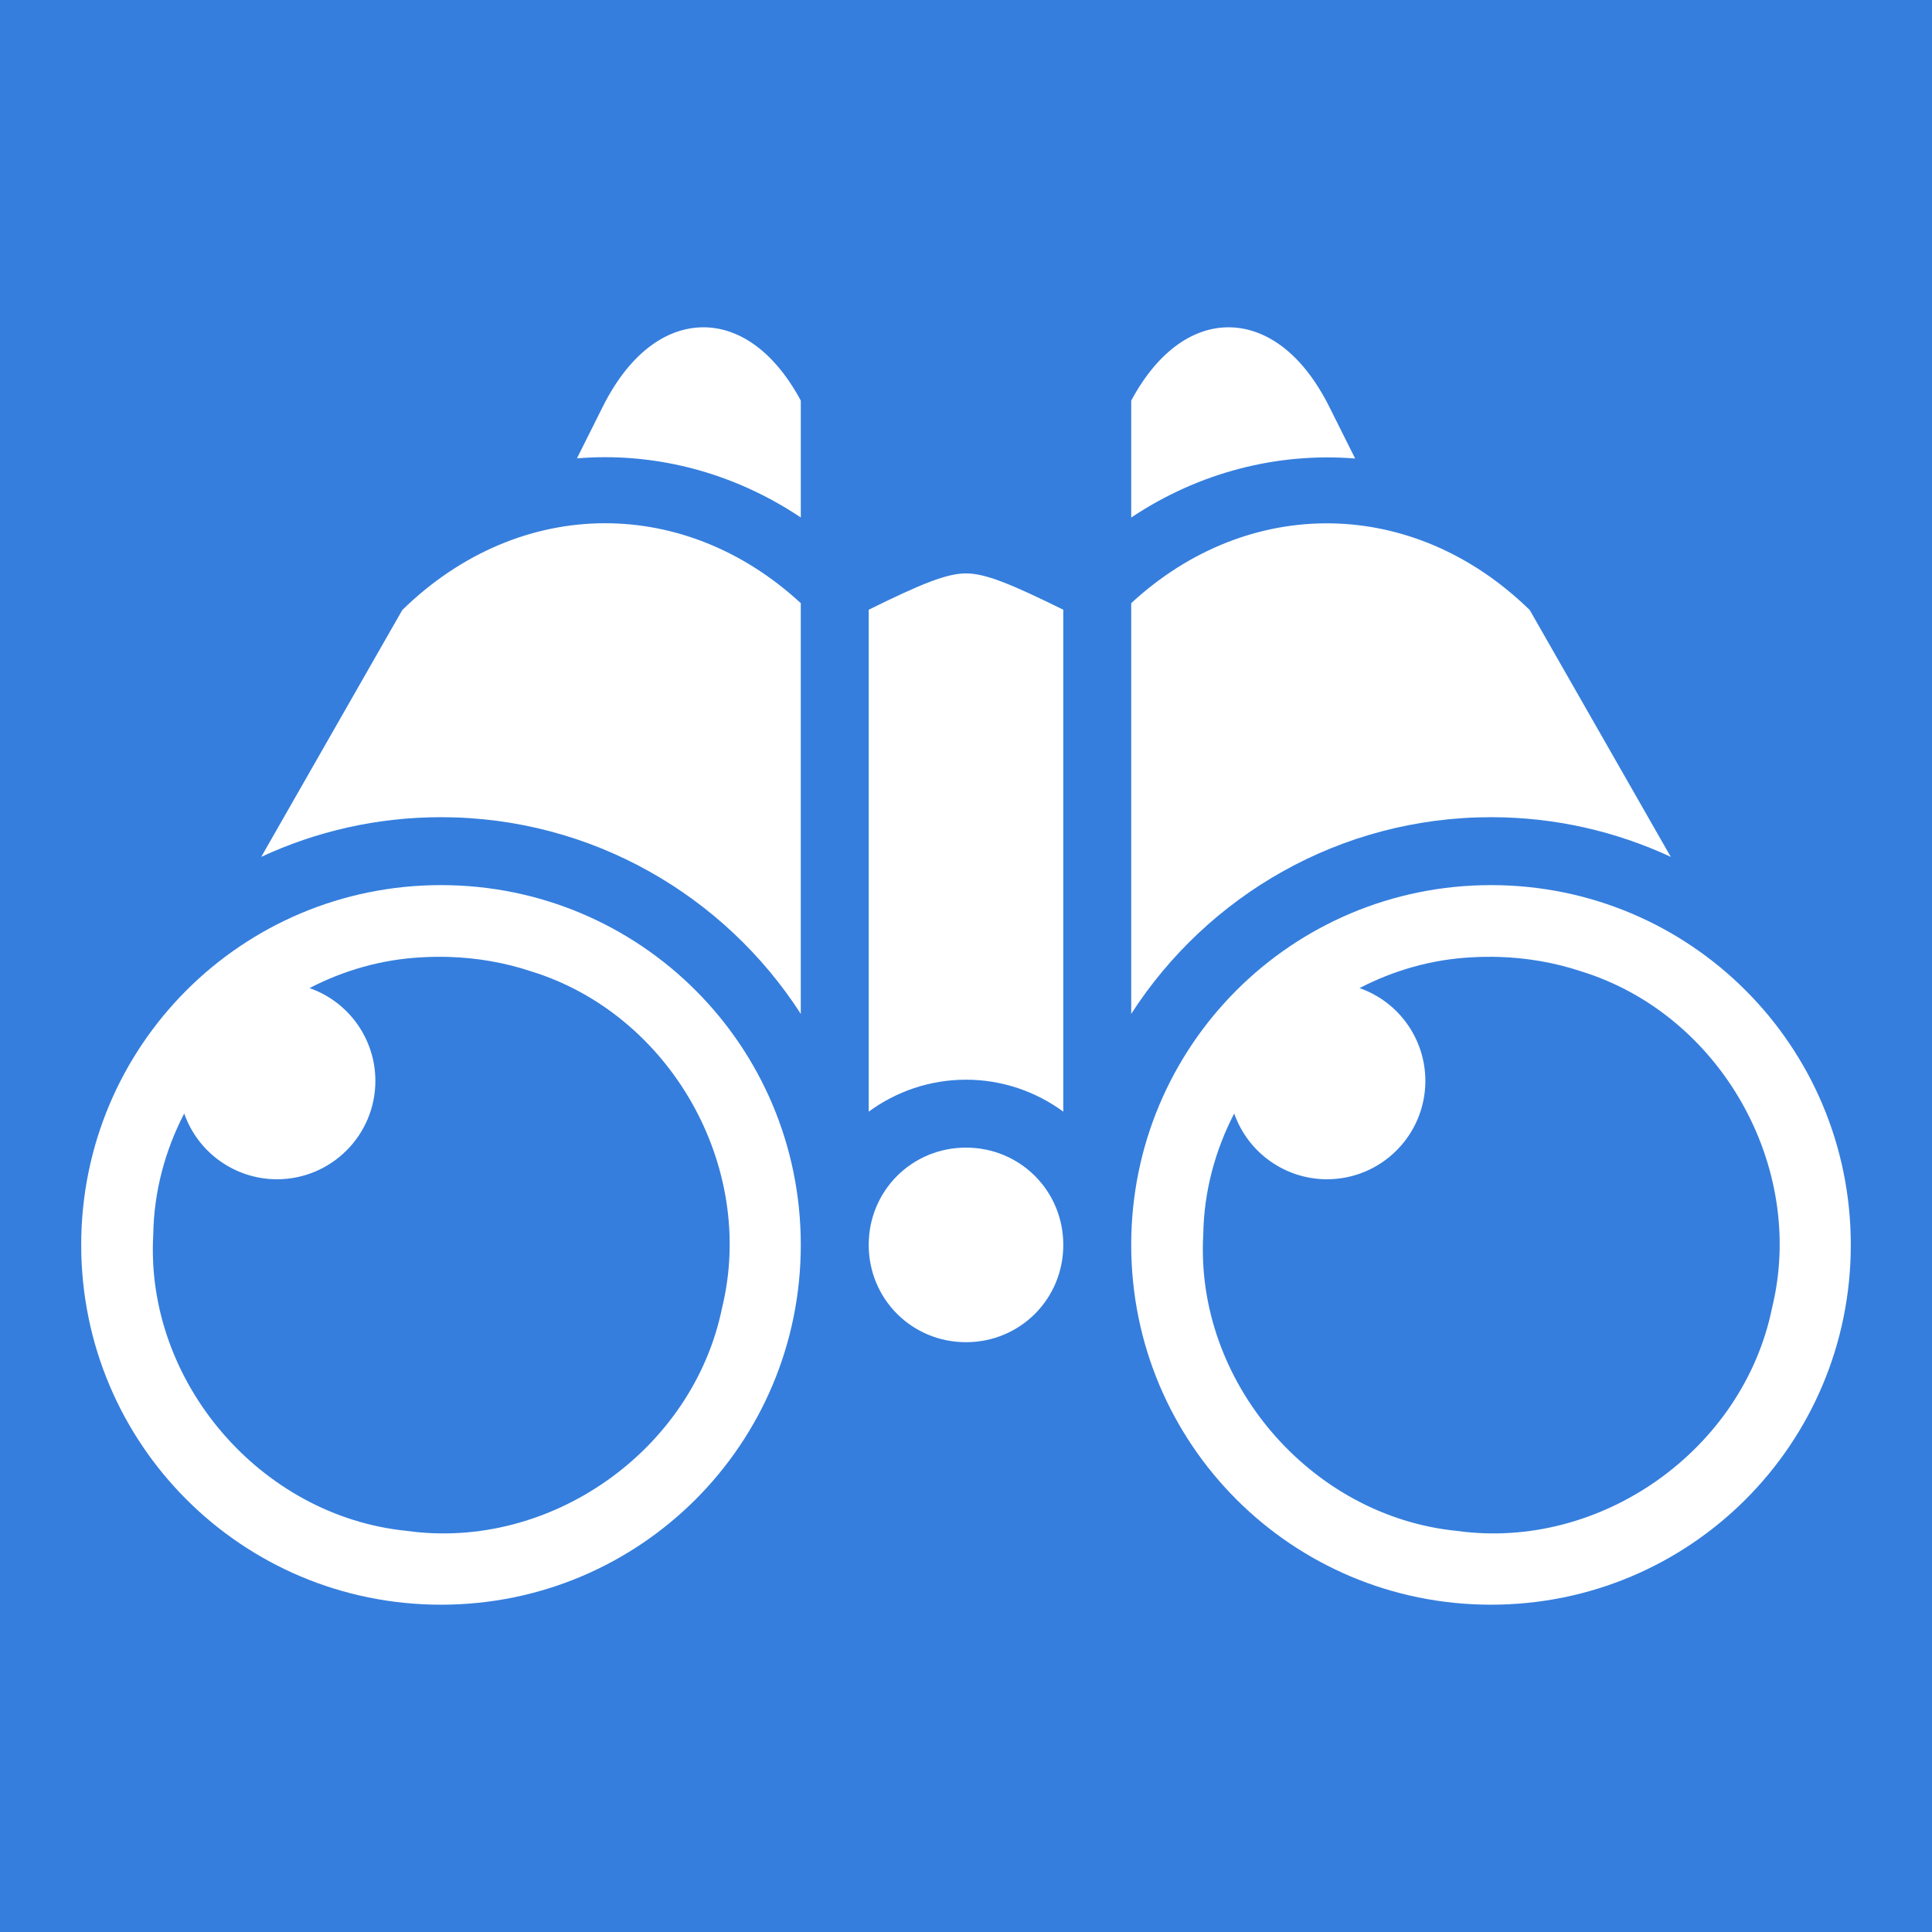
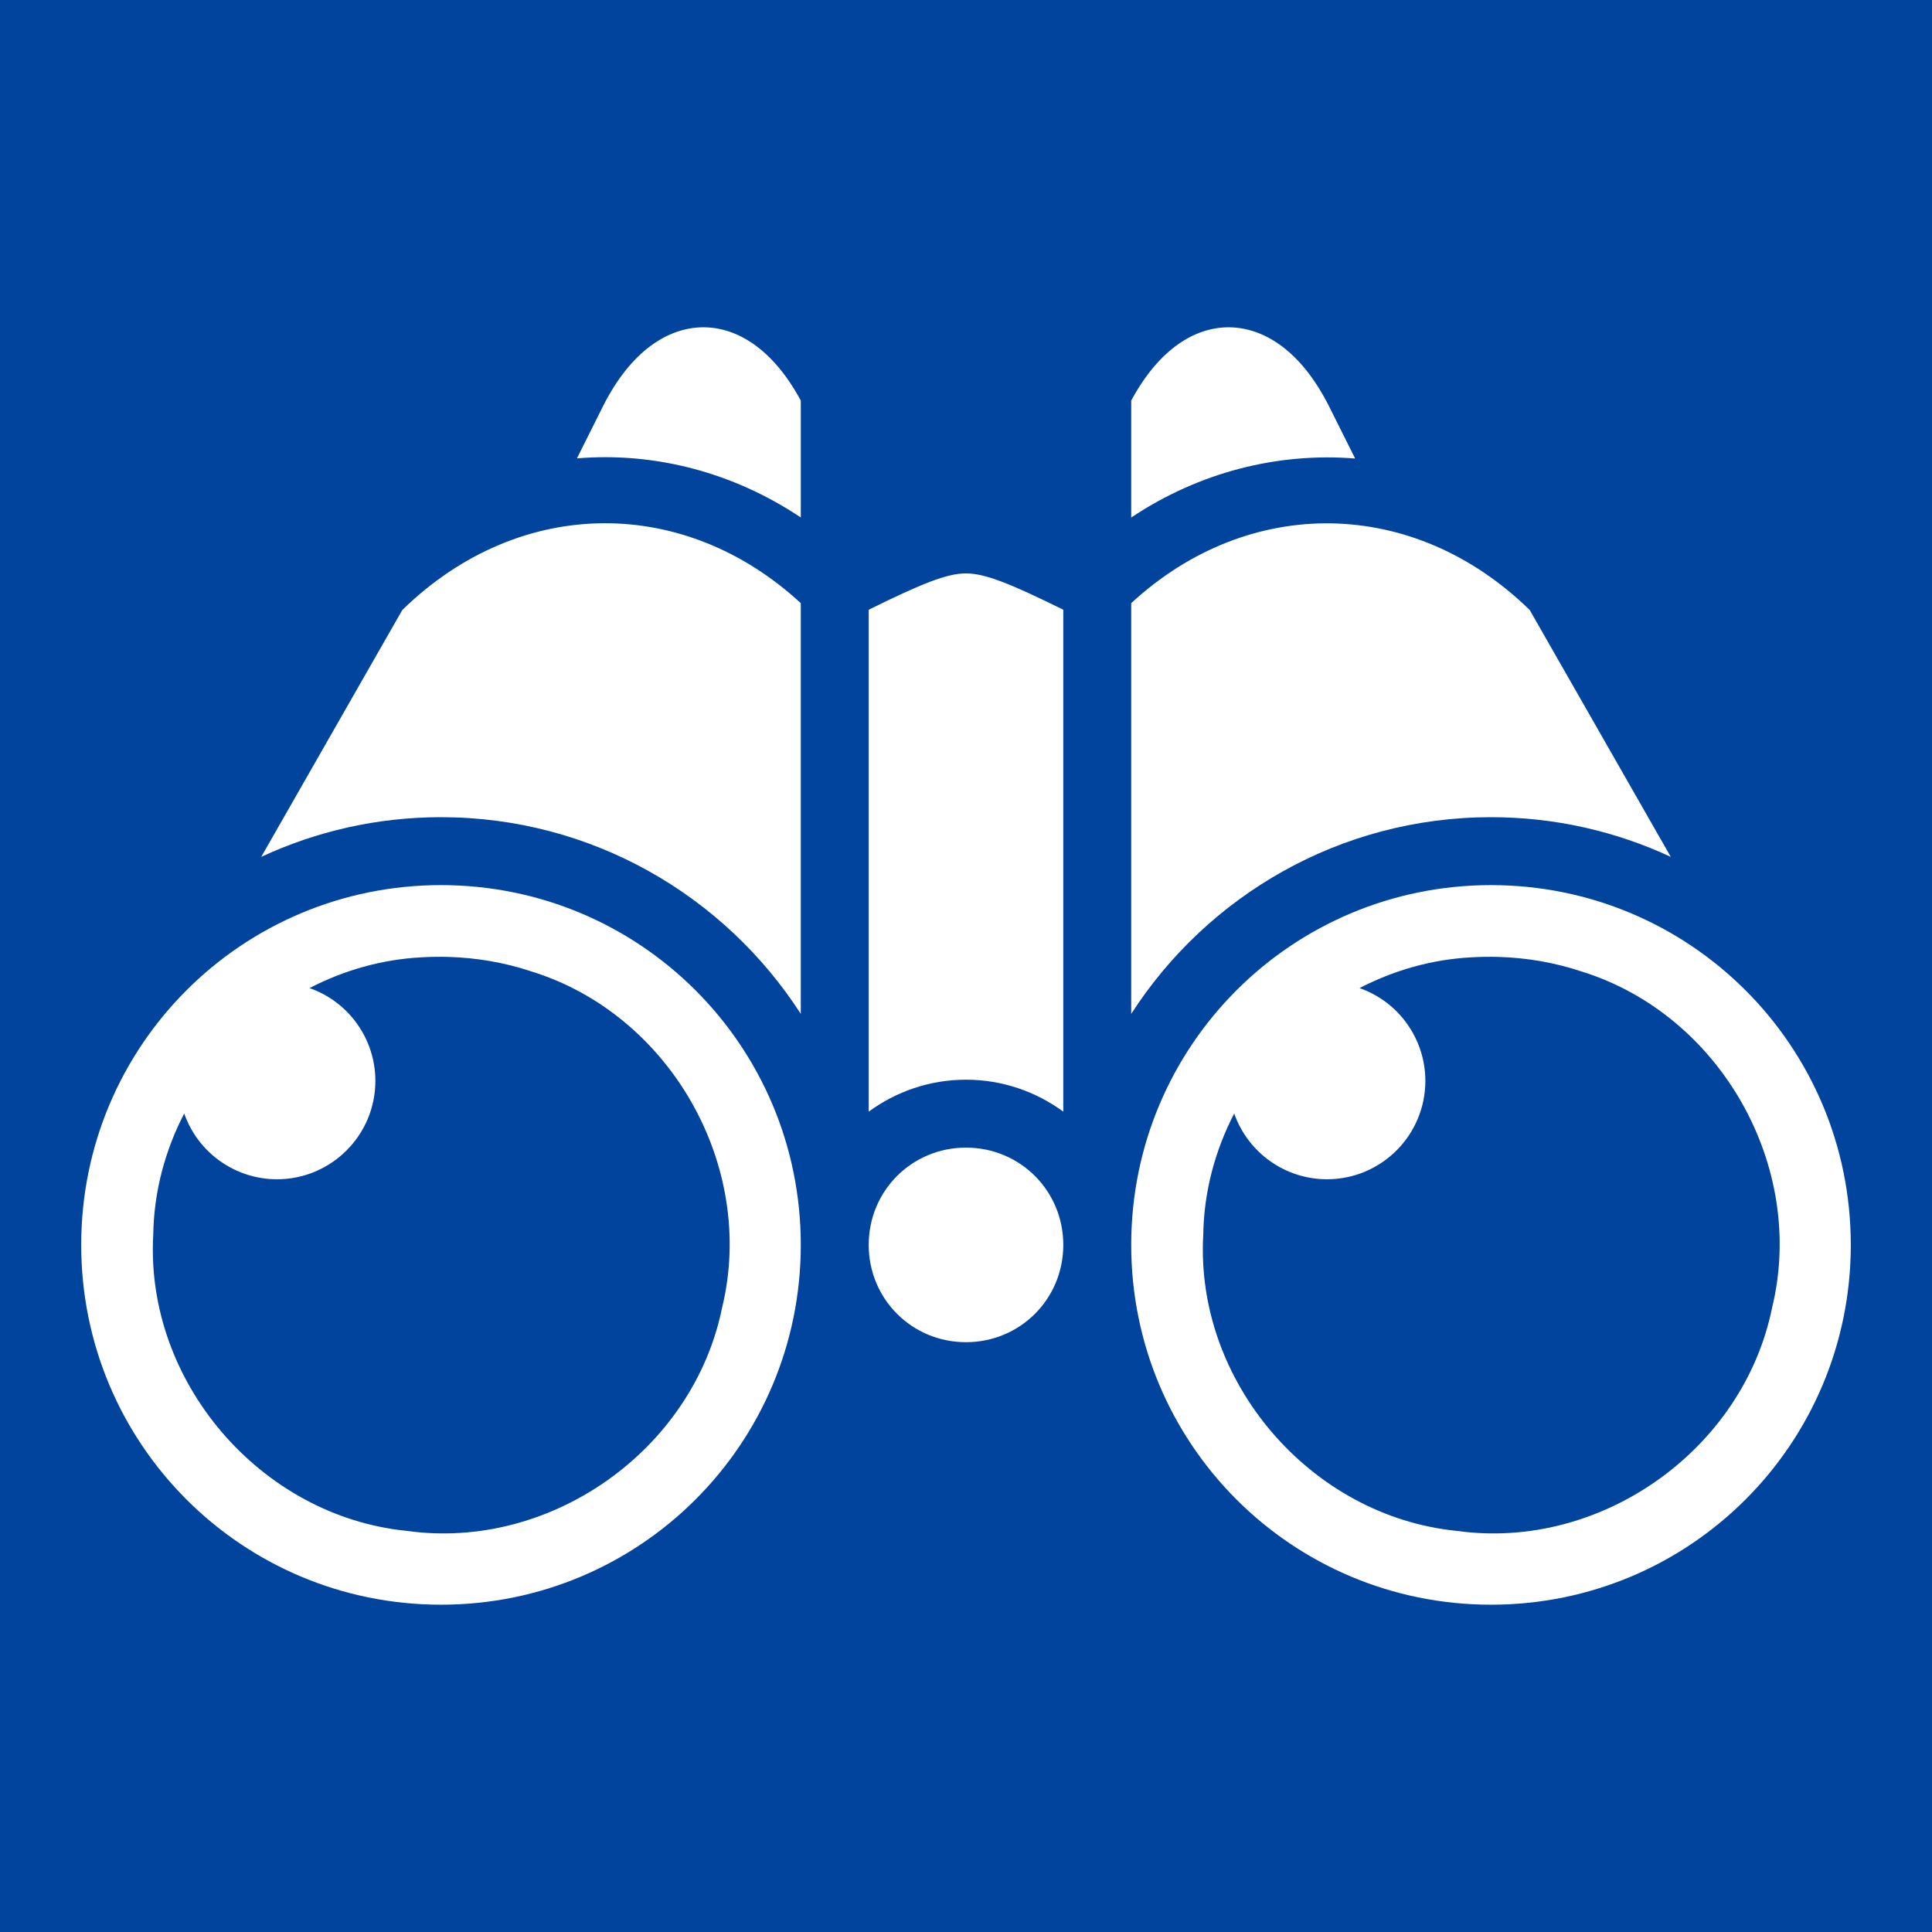
<svg xmlns="http://www.w3.org/2000/svg" viewBox="0 0 512 512" style="height: 16px; width: 16px;">
-   <path d="M0 0h512v512H0z" fill="#357edd" />
-   <path fill="#fff" d="M186.436 86.738c-9.044 0-19.112 5.87-26.735 21.114l-6.807 13.62c2.48-.203 4.968-.31 7.455-.31 18.02 0 36.005 5.363 51.87 15.977v-30.984c-7.5-13.917-17.102-19.418-25.782-19.418zm139.128 0c-8.68 0-18.28 5.5-25.78 19.418v30.994c18.064-12.06 38.895-17.28 59.345-15.638l-6.83-13.66c-7.624-15.245-17.692-21.114-26.736-21.114zm-165.216 51.926c-19.05 0-38.08 7.693-53.74 23l-37.38 65.418c14.492-6.743 30.633-10.518 47.64-10.518 39.96 0 75.16 20.792 95.35 52.124V159.846c-15.293-14.115-33.58-21.182-51.87-21.182zm192.433.033c-18.662-.306-37.39 6.74-52.997 21.145v108.845c20.19-31.33 55.39-52.123 95.348-52.123 17.01 0 33.15 3.775 47.643 10.518l-37.38-65.418c-15.35-15.003-33.95-22.66-52.612-22.967zM256 151.957c-5.113 0-11.882 2.775-25.783 9.627v133.014c7.246-5.314 16.164-8.467 25.783-8.467 9.62 0 18.537 3.154 25.783 8.468V161.584c-13.9-6.852-20.67-9.627-25.783-9.627zm-139.13 82.607c-52.767 0-95.35 42.582-95.35 95.348s42.583 95.35 95.35 95.35c52.765 0 95.347-42.584 95.347-95.35 0-52.766-42.582-95.348-95.348-95.348zm278.26 0c-52.765 0-95.347 42.582-95.347 95.348s42.582 95.35 95.348 95.35c52.767 0 95.35-42.584 95.35-95.35 0-52.766-42.583-95.348-95.35-95.348zm-279.827 19.004c1.223-.018 2.448-.008 3.674.03 7.344.225 14.694 1.462 21.77 3.816 36.842 11.343 59.745 51.664 50.622 89.11-7.652 37.743-45.455 64.51-83.595 59.17-38.748-3.865-69.376-39.578-67.16-78.483.167-11.41 3.133-22.336 8.2-32.124A26.087 26.087 0 0 0 73.39 312.52a26.087 26.087 0 0 0 26.09-26.084 26.087 26.087 0 0 0-17.447-24.584c9.058-4.694 19.097-7.594 29.606-8.147 1.218-.072 2.44-.118 3.663-.137zm278.26 0c1.223-.018 2.448-.008 3.673.03 7.344.225 14.696 1.462 21.774 3.816 36.84 11.343 59.742 51.664 50.62 89.11-7.652 37.742-45.453 64.51-83.59 59.173-38.75-3.865-69.38-39.582-67.163-78.488.167-11.41 3.133-22.334 8.2-32.122a26.087 26.087 0 0 0 24.575 17.433 26.087 26.087 0 0 0 26.086-26.084 26.087 26.087 0 0 0-17.443-24.584c9.057-4.694 19.095-7.594 29.603-8.147 1.22-.072 2.44-.118 3.664-.137zM256 304.13c-14.346 0-25.783 11.436-25.783 25.782s11.437 25.783 25.783 25.783c14.346 0 25.783-11.437 25.783-25.783 0-14.346-11.437-25.78-25.783-25.78z" />
+   <path d="M0 0h512v512H0z" fill="#00449E" />
+   <path fill="#FFFFFF" d="M186.436 86.738c-9.044 0-19.112 5.87-26.735 21.114l-6.807 13.62c2.48-.203 4.968-.31 7.455-.31 18.02 0 36.005 5.363 51.87 15.977v-30.984c-7.5-13.917-17.102-19.418-25.782-19.418zm139.128 0c-8.68 0-18.28 5.5-25.78 19.418v30.994c18.064-12.06 38.895-17.28 59.345-15.638l-6.83-13.66c-7.624-15.245-17.692-21.114-26.736-21.114zm-165.216 51.926c-19.05 0-38.08 7.693-53.74 23l-37.38 65.418c14.492-6.743 30.633-10.518 47.64-10.518 39.96 0 75.16 20.792 95.35 52.124V159.846c-15.293-14.115-33.58-21.182-51.87-21.182zm192.433.033c-18.662-.306-37.39 6.74-52.997 21.145v108.845c20.19-31.33 55.39-52.123 95.348-52.123 17.01 0 33.15 3.775 47.643 10.518l-37.38-65.418c-15.35-15.003-33.95-22.66-52.612-22.967zM256 151.957c-5.113 0-11.882 2.775-25.783 9.627v133.014c7.246-5.314 16.164-8.467 25.783-8.467 9.62 0 18.537 3.154 25.783 8.468V161.584c-13.9-6.852-20.67-9.627-25.783-9.627zm-139.13 82.607c-52.767 0-95.35 42.582-95.35 95.348s42.583 95.35 95.35 95.35c52.765 0 95.347-42.584 95.347-95.35 0-52.766-42.582-95.348-95.348-95.348zm278.26 0c-52.765 0-95.347 42.582-95.347 95.348s42.582 95.35 95.348 95.35c52.767 0 95.35-42.584 95.35-95.35 0-52.766-42.583-95.348-95.35-95.348zm-279.827 19.004c1.223-.018 2.448-.008 3.674.03 7.344.225 14.694 1.462 21.77 3.816 36.842 11.343 59.745 51.664 50.622 89.11-7.652 37.743-45.455 64.51-83.595 59.17-38.748-3.865-69.376-39.578-67.16-78.483.167-11.41 3.133-22.336 8.2-32.124A26.087 26.087 0 0 0 73.39 312.52a26.087 26.087 0 0 0 26.09-26.084 26.087 26.087 0 0 0-17.447-24.584c9.058-4.694 19.097-7.594 29.606-8.147 1.218-.072 2.44-.118 3.663-.137zm278.26 0c1.223-.018 2.448-.008 3.673.03 7.344.225 14.696 1.462 21.774 3.816 36.84 11.343 59.742 51.664 50.62 89.11-7.652 37.742-45.453 64.51-83.59 59.173-38.75-3.865-69.38-39.582-67.163-78.488.167-11.41 3.133-22.334 8.2-32.122a26.087 26.087 0 0 0 24.575 17.433 26.087 26.087 0 0 0 26.086-26.084 26.087 26.087 0 0 0-17.443-24.584c9.057-4.694 19.095-7.594 29.603-8.147 1.22-.072 2.44-.118 3.664-.137zM256 304.13c-14.346 0-25.783 11.436-25.783 25.782s11.437 25.783 25.783 25.783c14.346 0 25.783-11.437 25.783-25.783 0-14.346-11.437-25.78-25.783-25.78z" />
</svg>
